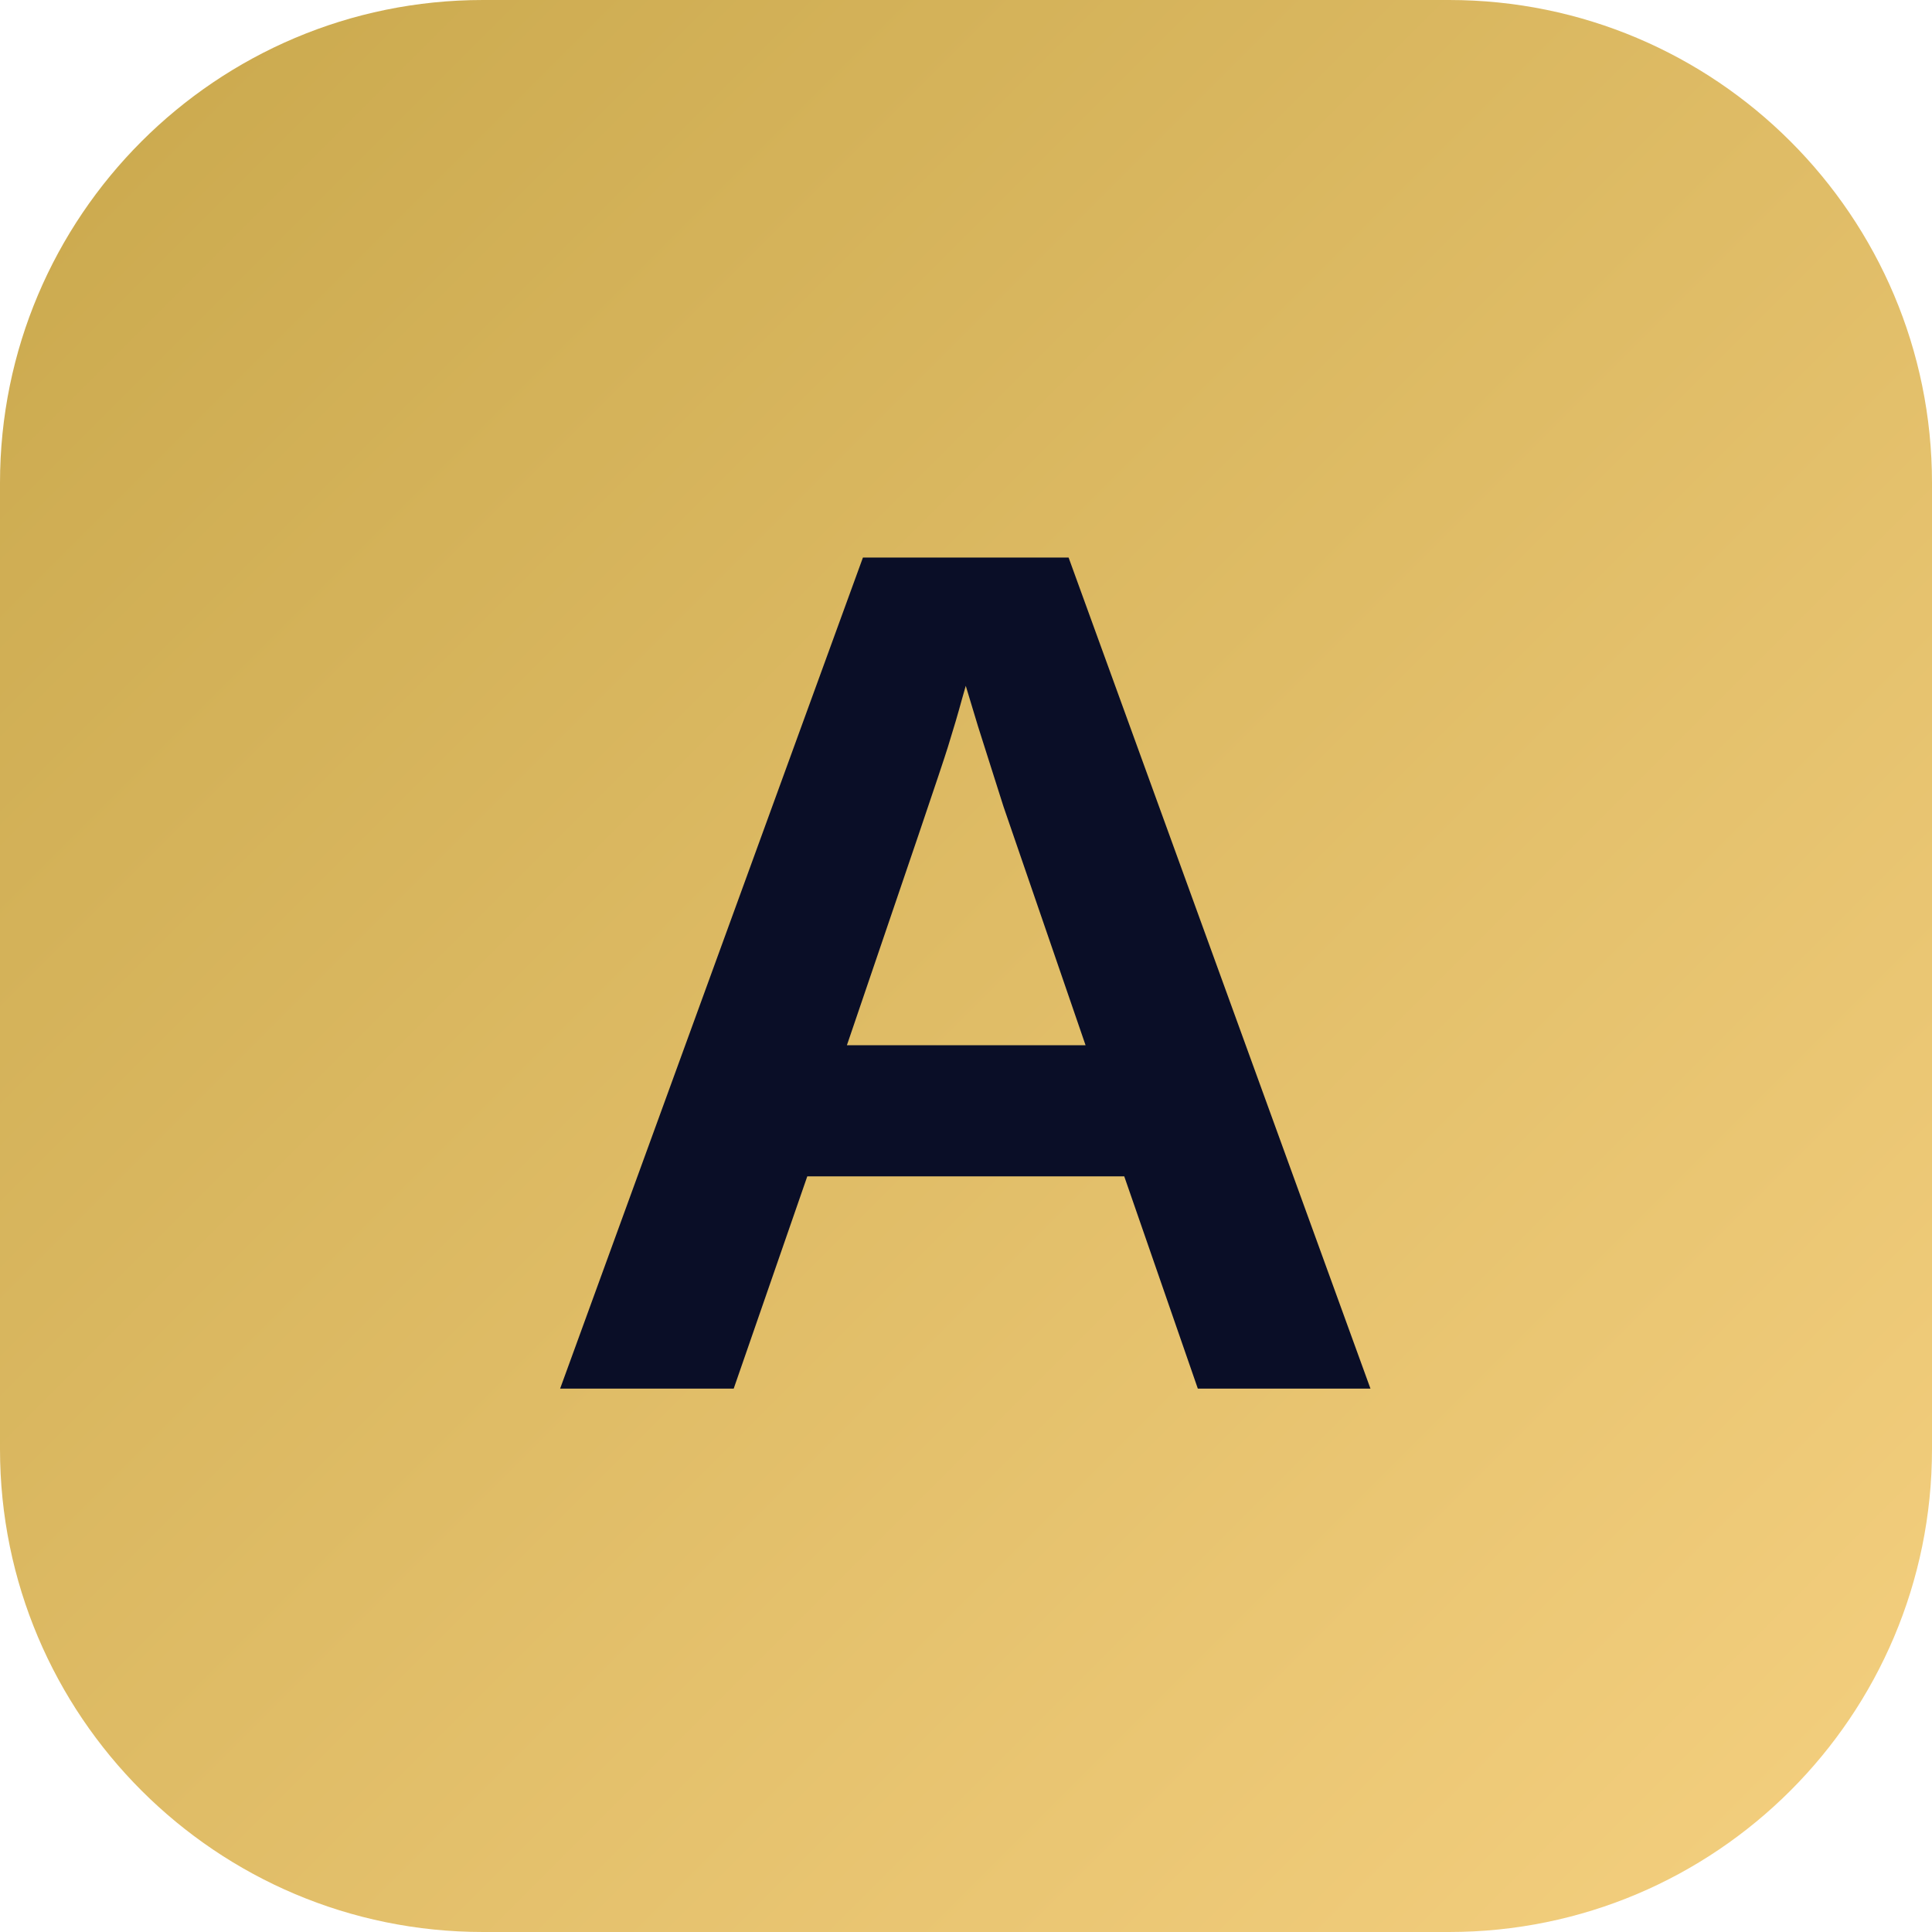
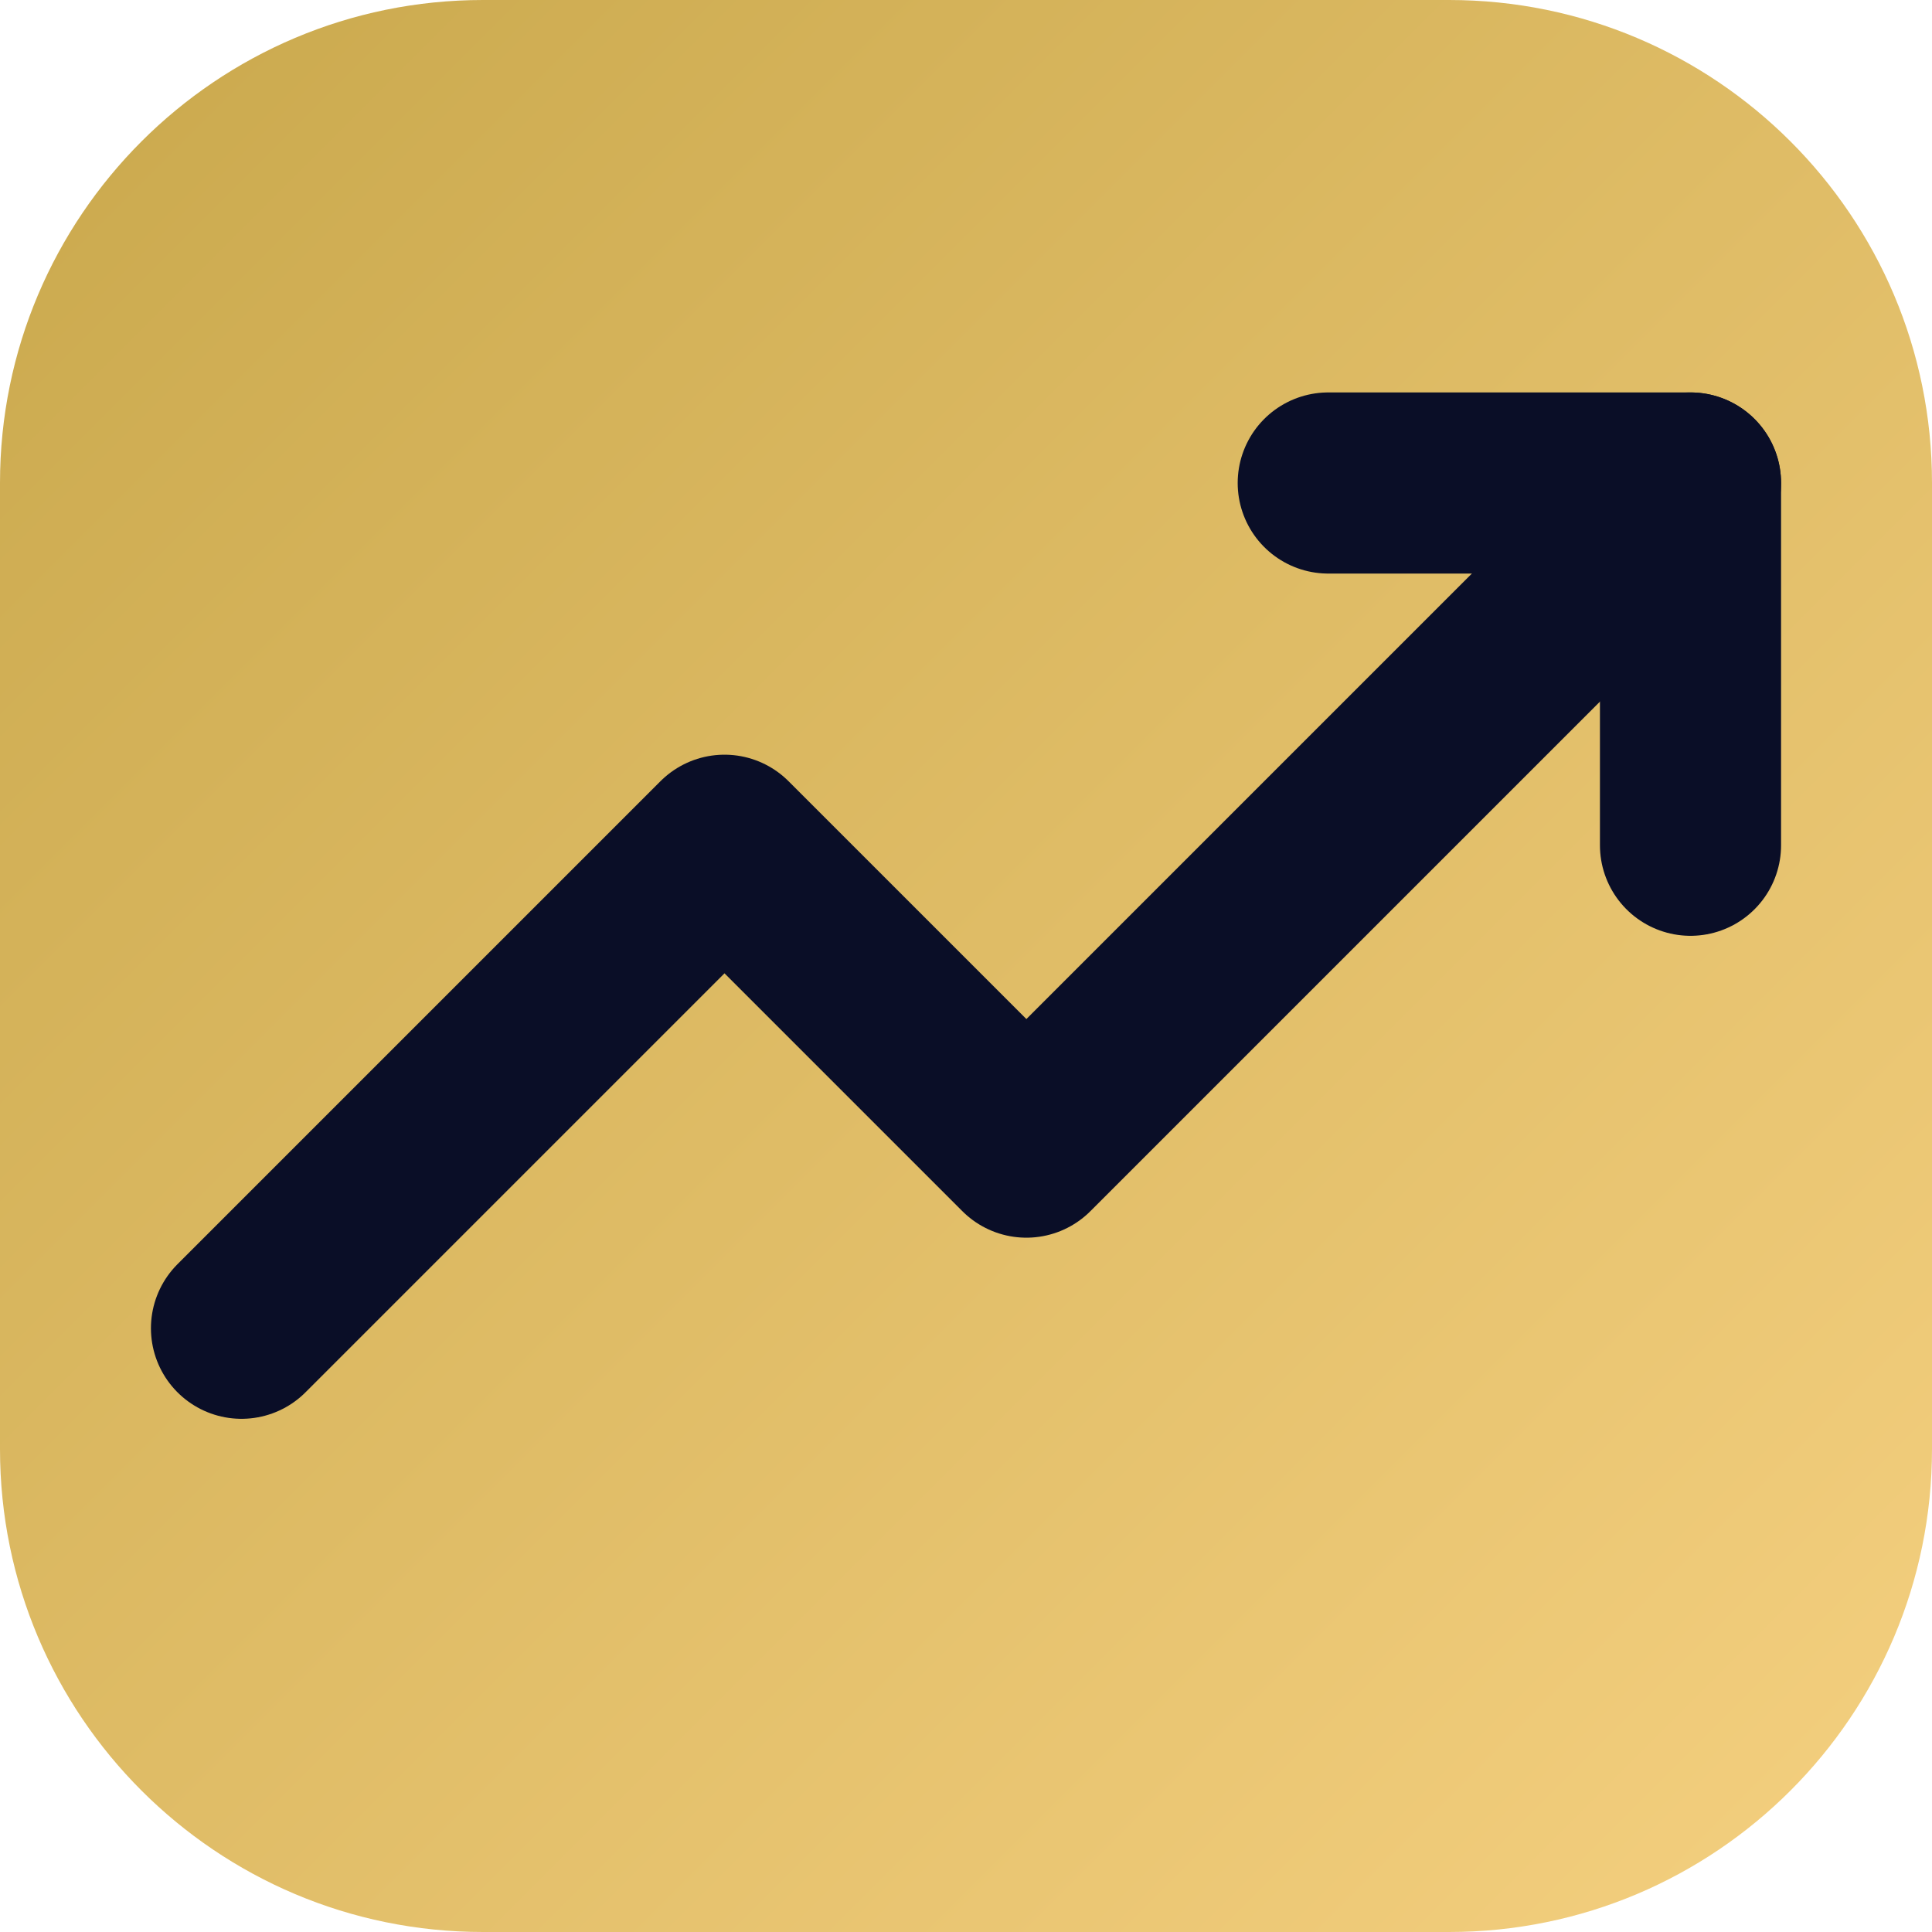
<svg xmlns="http://www.w3.org/2000/svg" viewBox="0 0 32 32" width="32" height="32">
  <defs>
    <linearGradient id="gold" x1="0%" y1="0%" x2="100%" y2="100%">
      <stop offset="0%" style="stop-color:#C9A84C" />
      <stop offset="100%" style="stop-color:#F5D080" />
    </linearGradient>
  </defs>
  <rect width="32" height="32" rx="8" fill="url(#gold)" />
-   <text x="16" y="23" text-anchor="middle" font-family="Arial, sans-serif" font-weight="900" font-size="20" fill="#0A0E27">A</text>
+   <polyline points="4,22 12,14 17,19 28,8" fill="none" stroke="#0A0E27" stroke-width="3" stroke-linecap="round" stroke-linejoin="round" />
+   <polyline points="22,8 28,8 28,14" fill="none" stroke="#0A0E27" stroke-width="3" stroke-linecap="round" stroke-linejoin="round" />
</svg>
